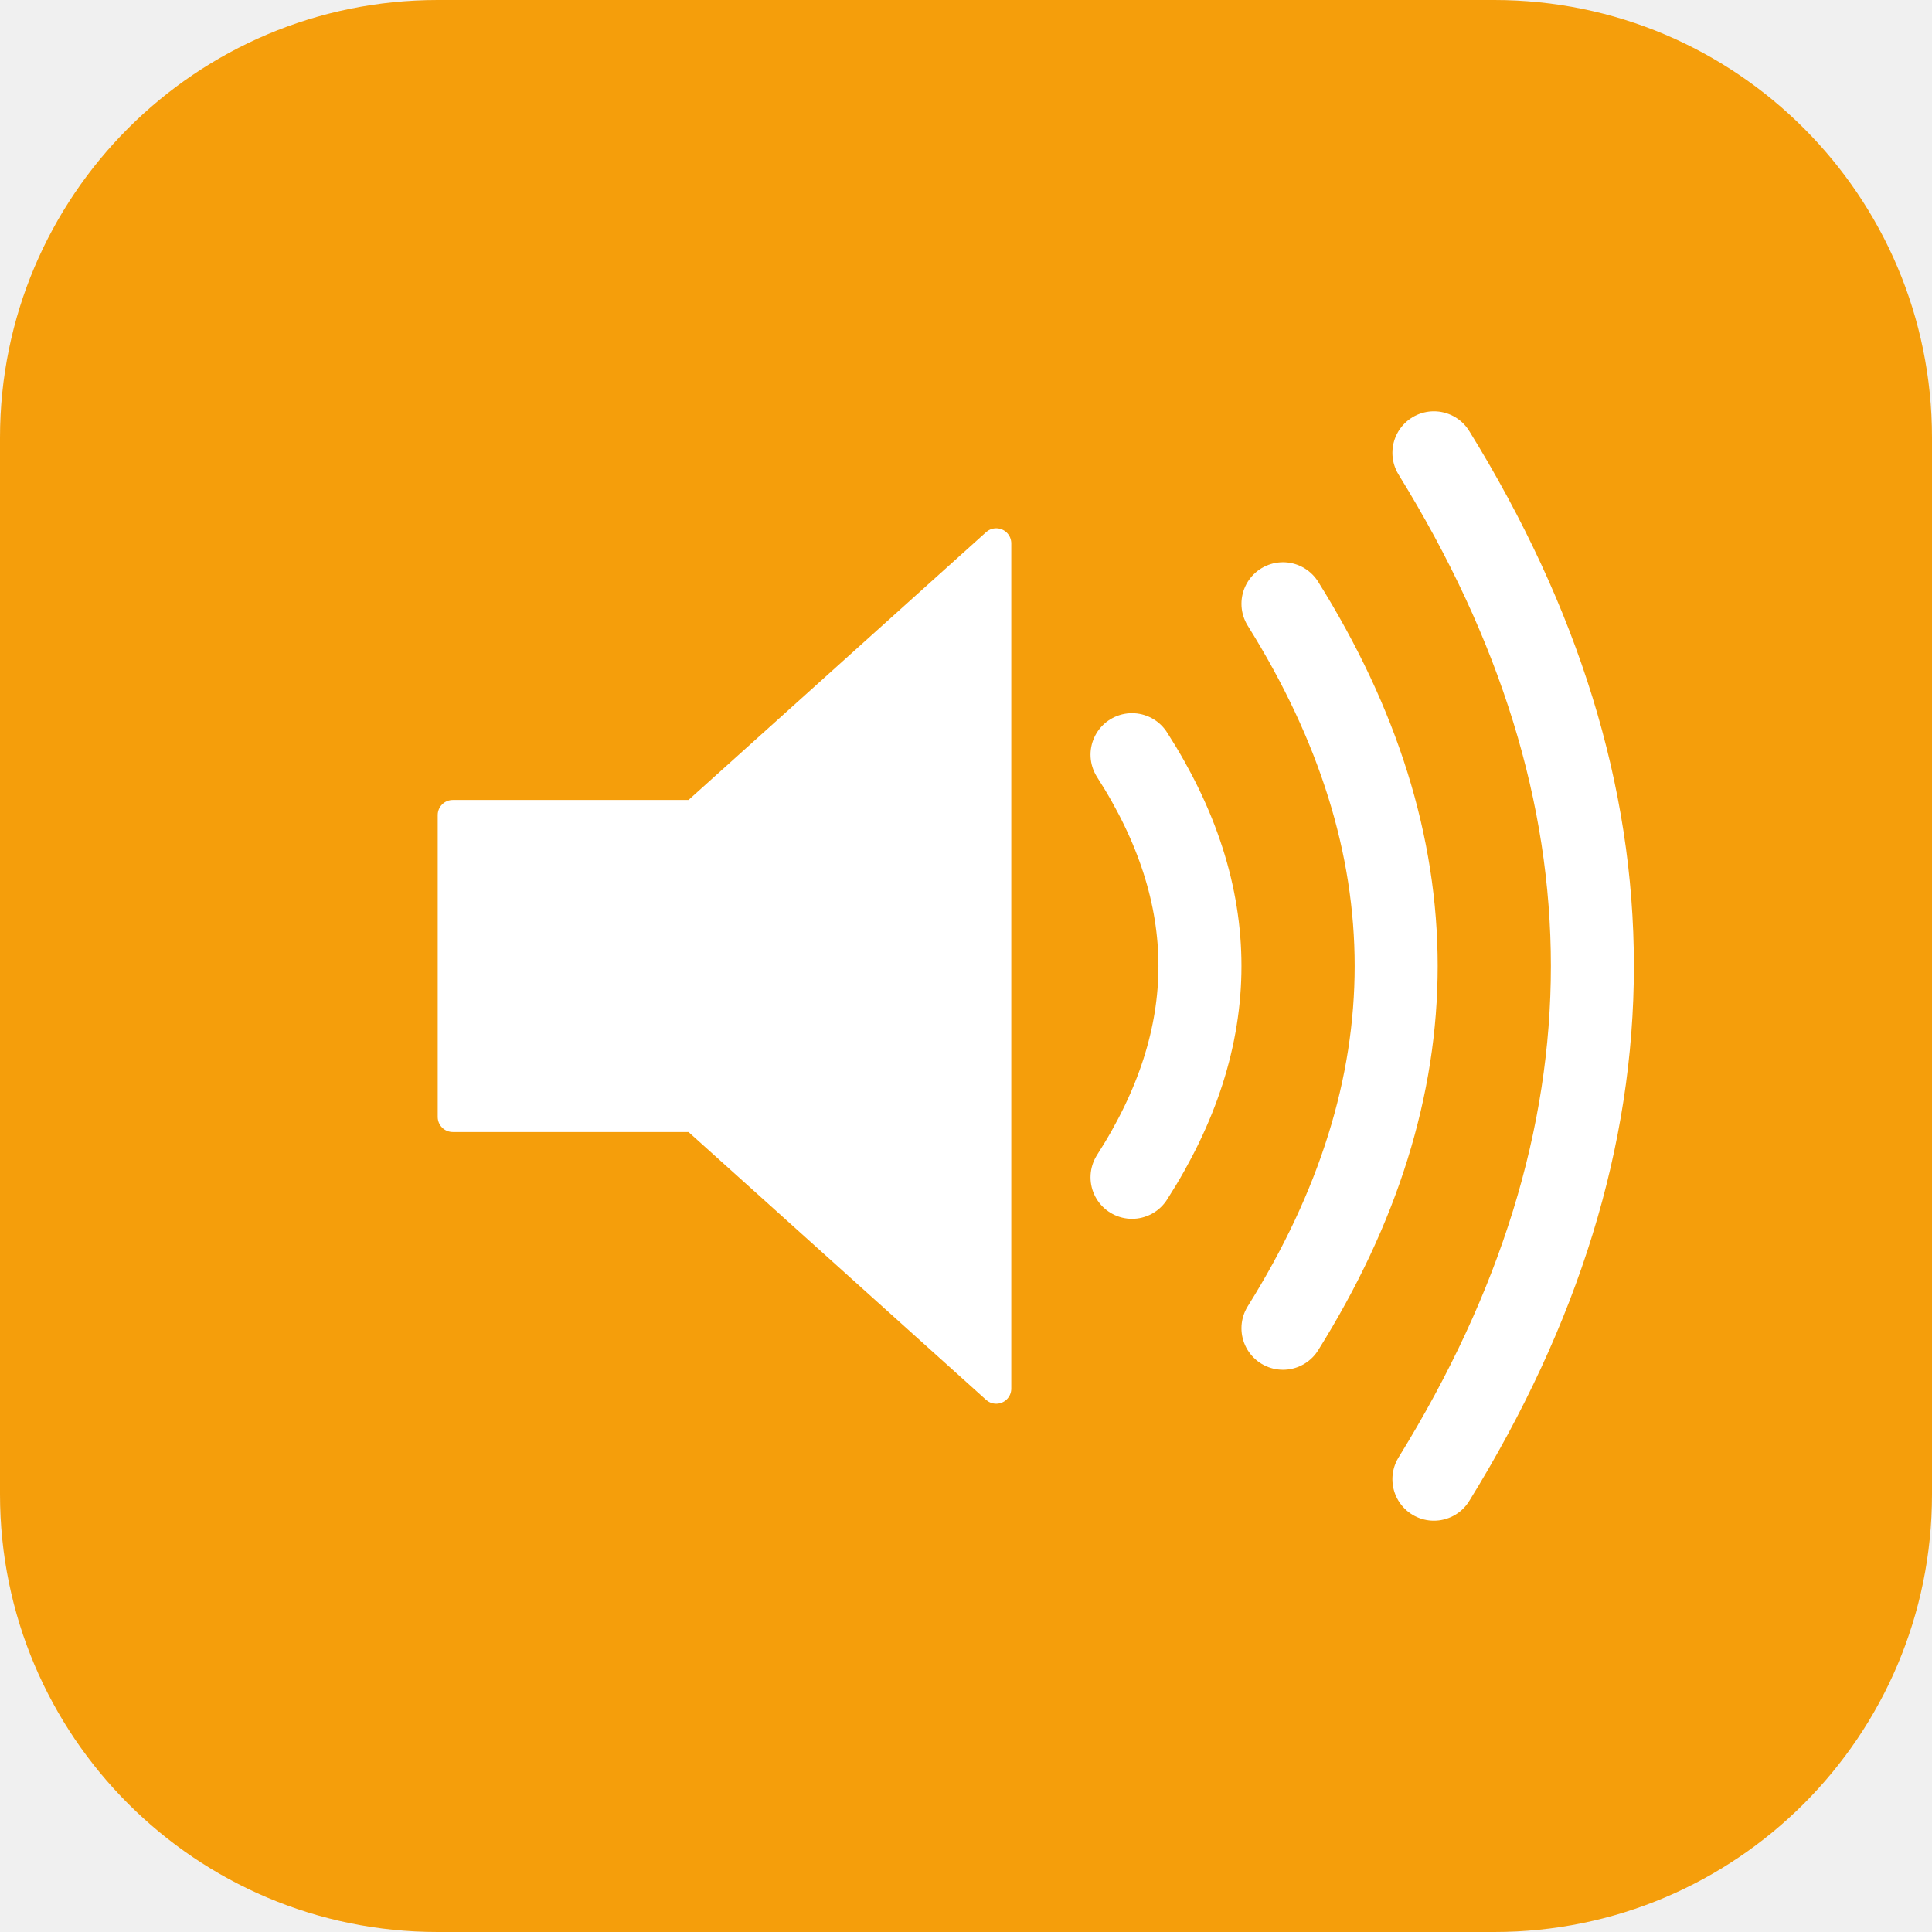
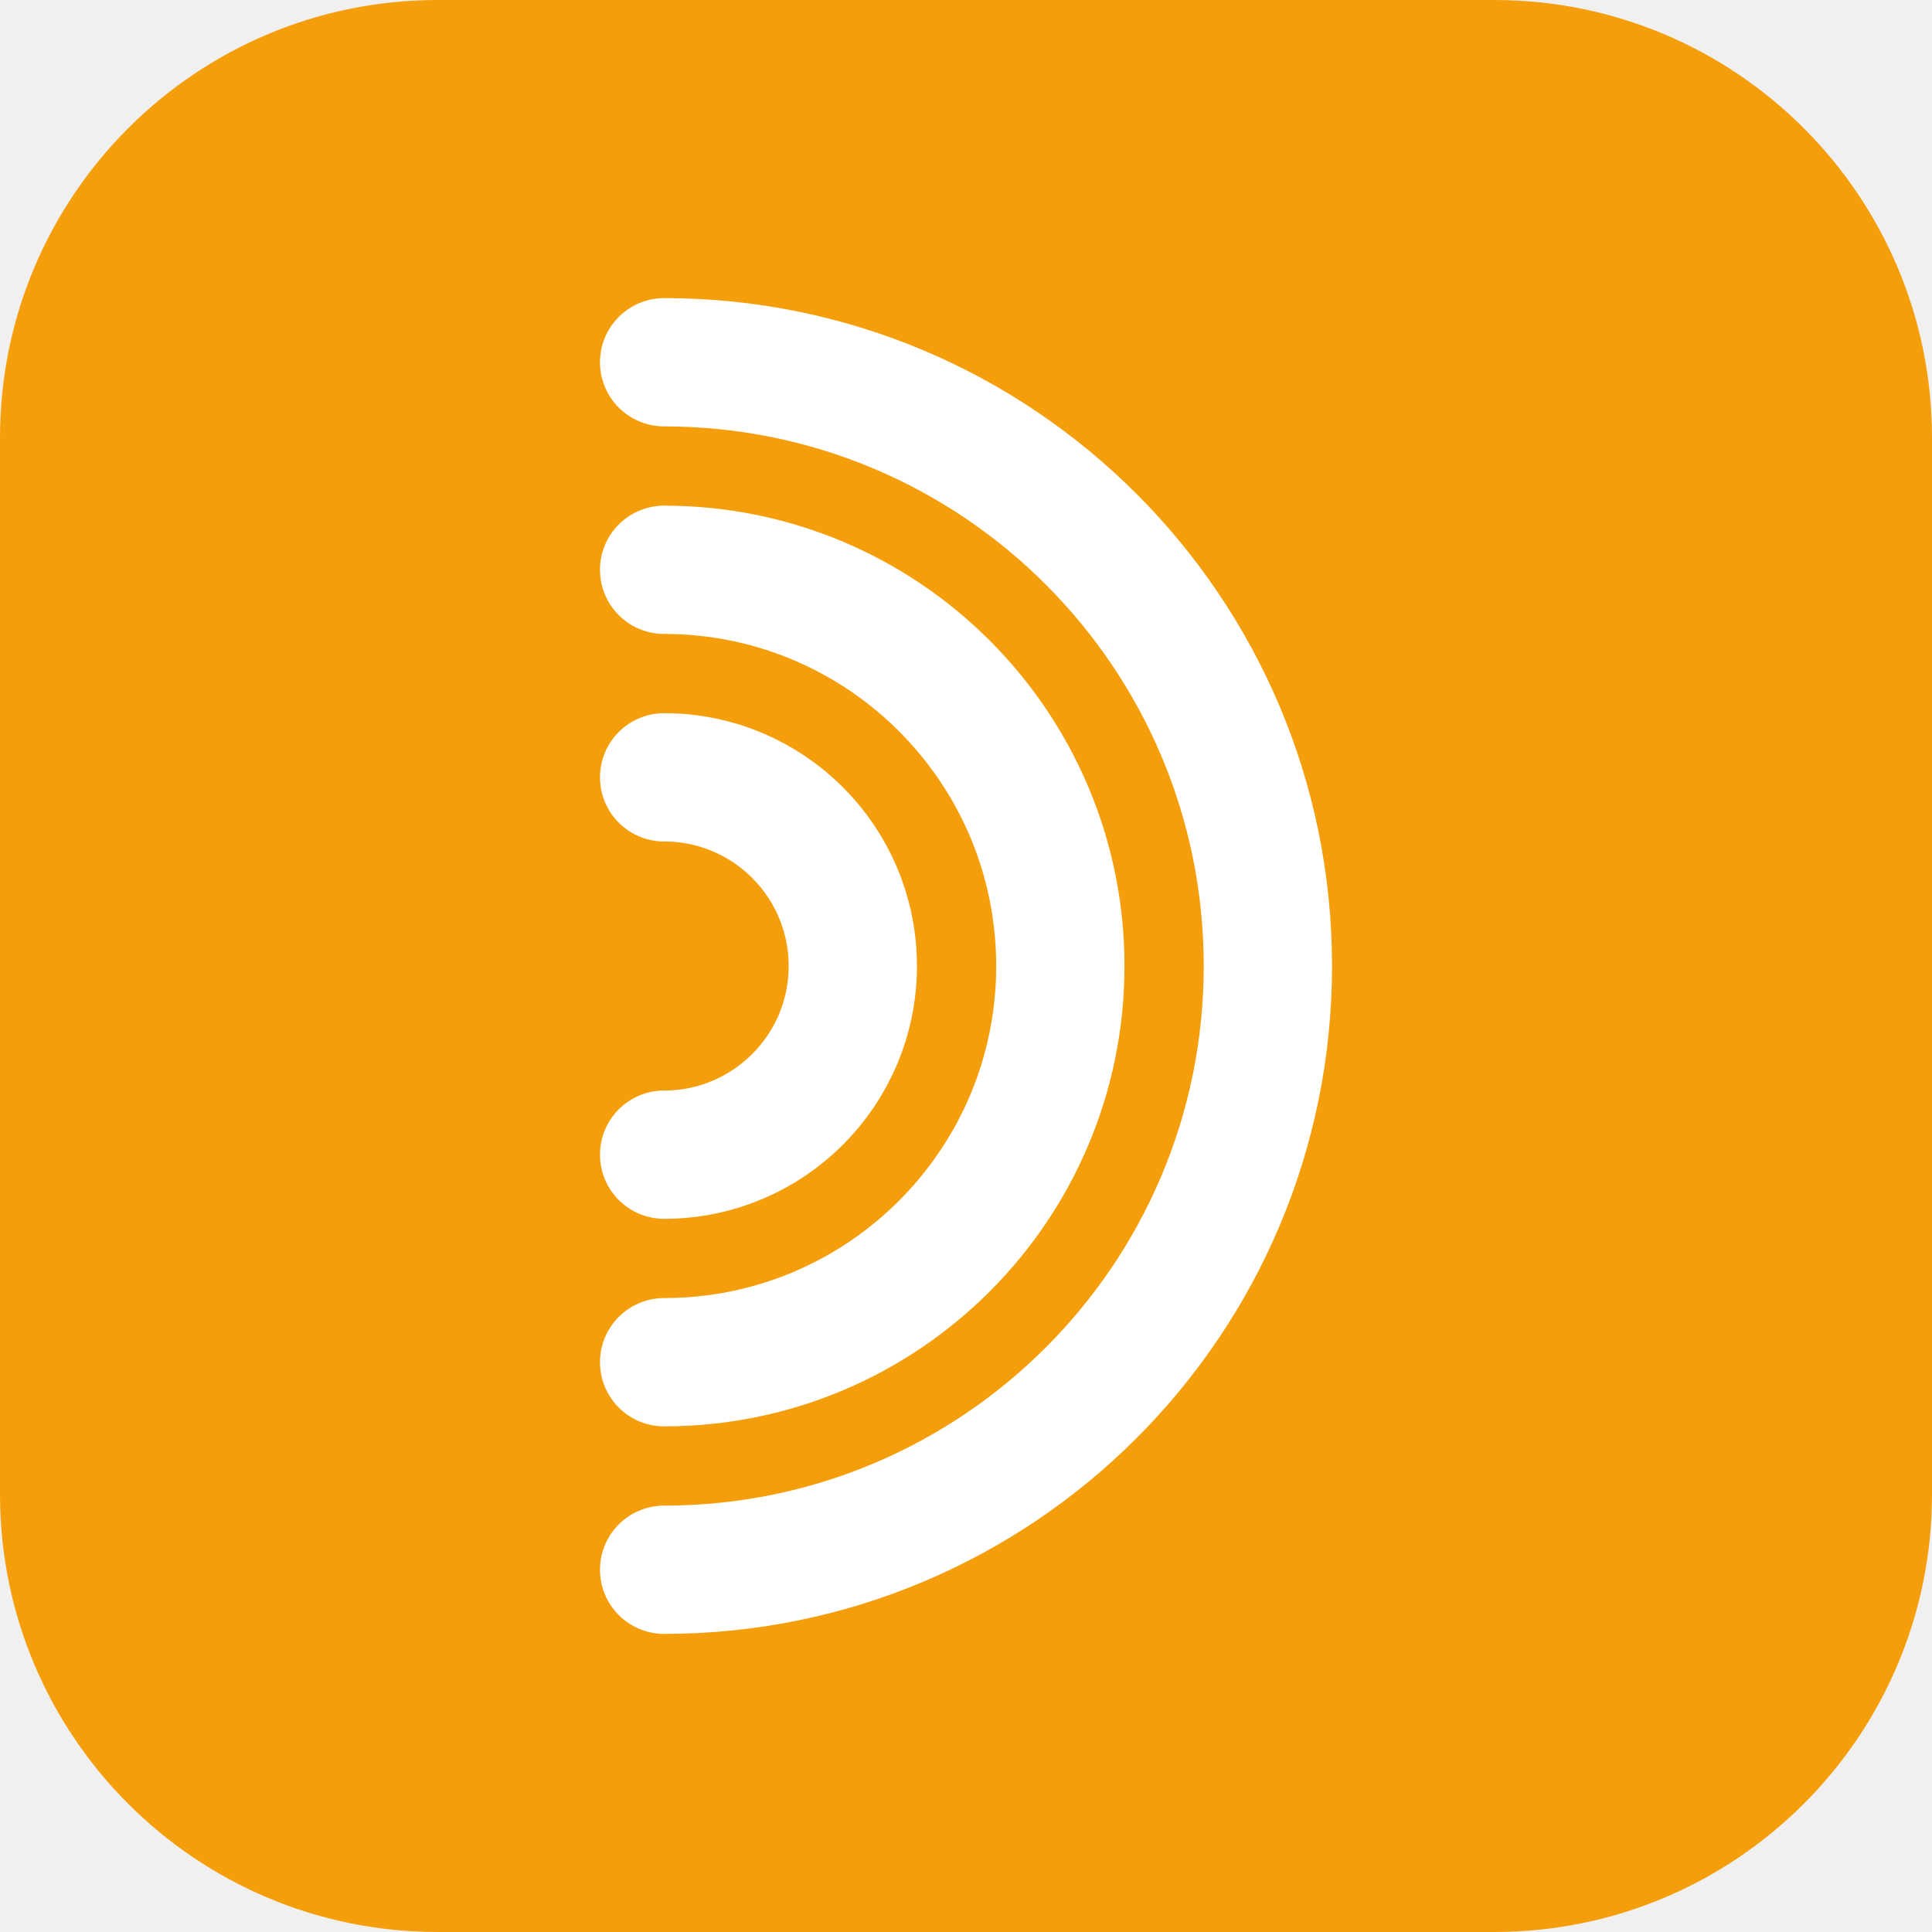
<svg xmlns="http://www.w3.org/2000/svg" width="512" height="512" viewBox="0 0 512 512">
  <rect width="512" height="512" rx="116" fill="#F59E0B" />
-   <path d="M120 216                L184 216                L264 144                L264 368                L184 296                L120 296 Z" fill="#FFFFFF" stroke="#FFFFFF" stroke-width="8" stroke-linejoin="round" />
-   <path d="M300 200 Q336 256 300 312" fill="none" stroke="#FFFFFF" stroke-width="22" stroke-linecap="round" />
-   <path d="M340 160 Q400 256 340 352" fill="none" stroke="#FFFFFF" stroke-width="22" stroke-linecap="round" />
-   <path d="M380 120 Q464 256 380 392" fill="none" stroke="#FFFFFF" stroke-width="22" stroke-linecap="round" />
+   <path d="M176 206 A 50 50 0 0 1 176 306" fill="none" stroke="#FFFFFF" stroke-width="34" stroke-linecap="round" />
+   <path d="M176 151 A 105 105 0 0 1 176 361" fill="none" stroke="#FFFFFF" stroke-width="34" stroke-linecap="round" />
+   <path d="M176 96 A 160 160 0 0 1 176 416" fill="none" stroke="#FFFFFF" stroke-width="34" stroke-linecap="round" />
</svg>
